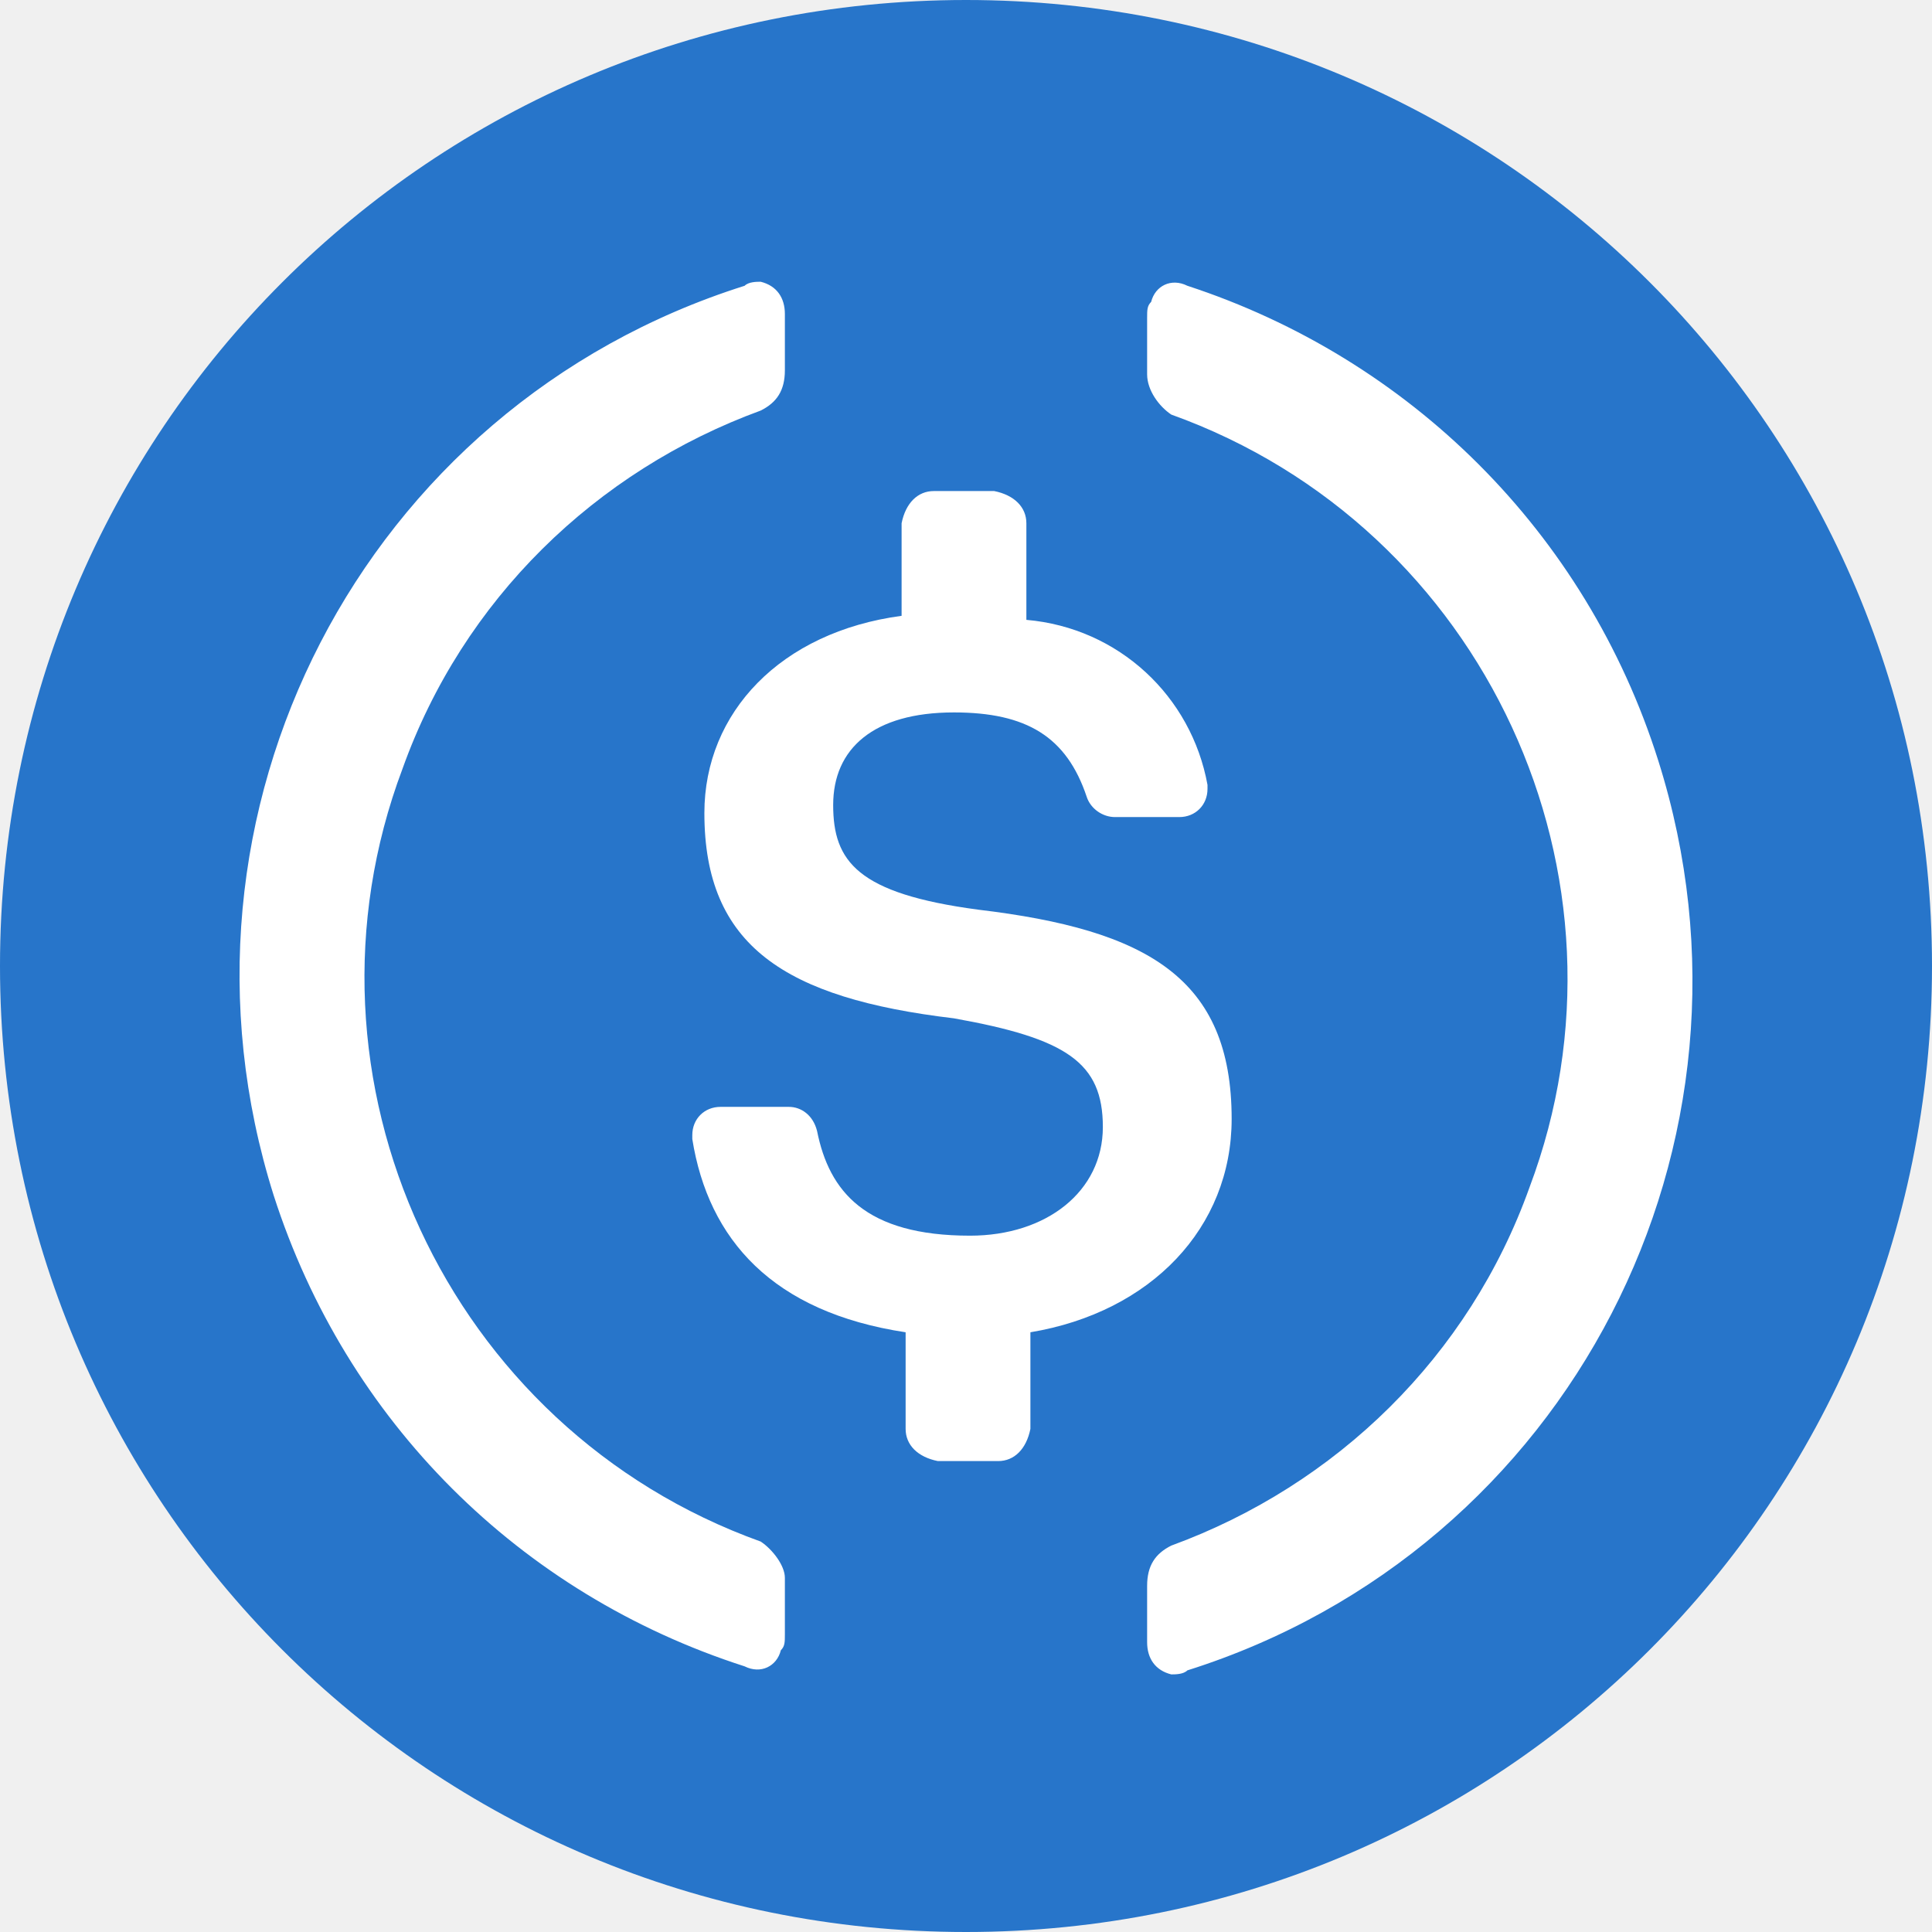
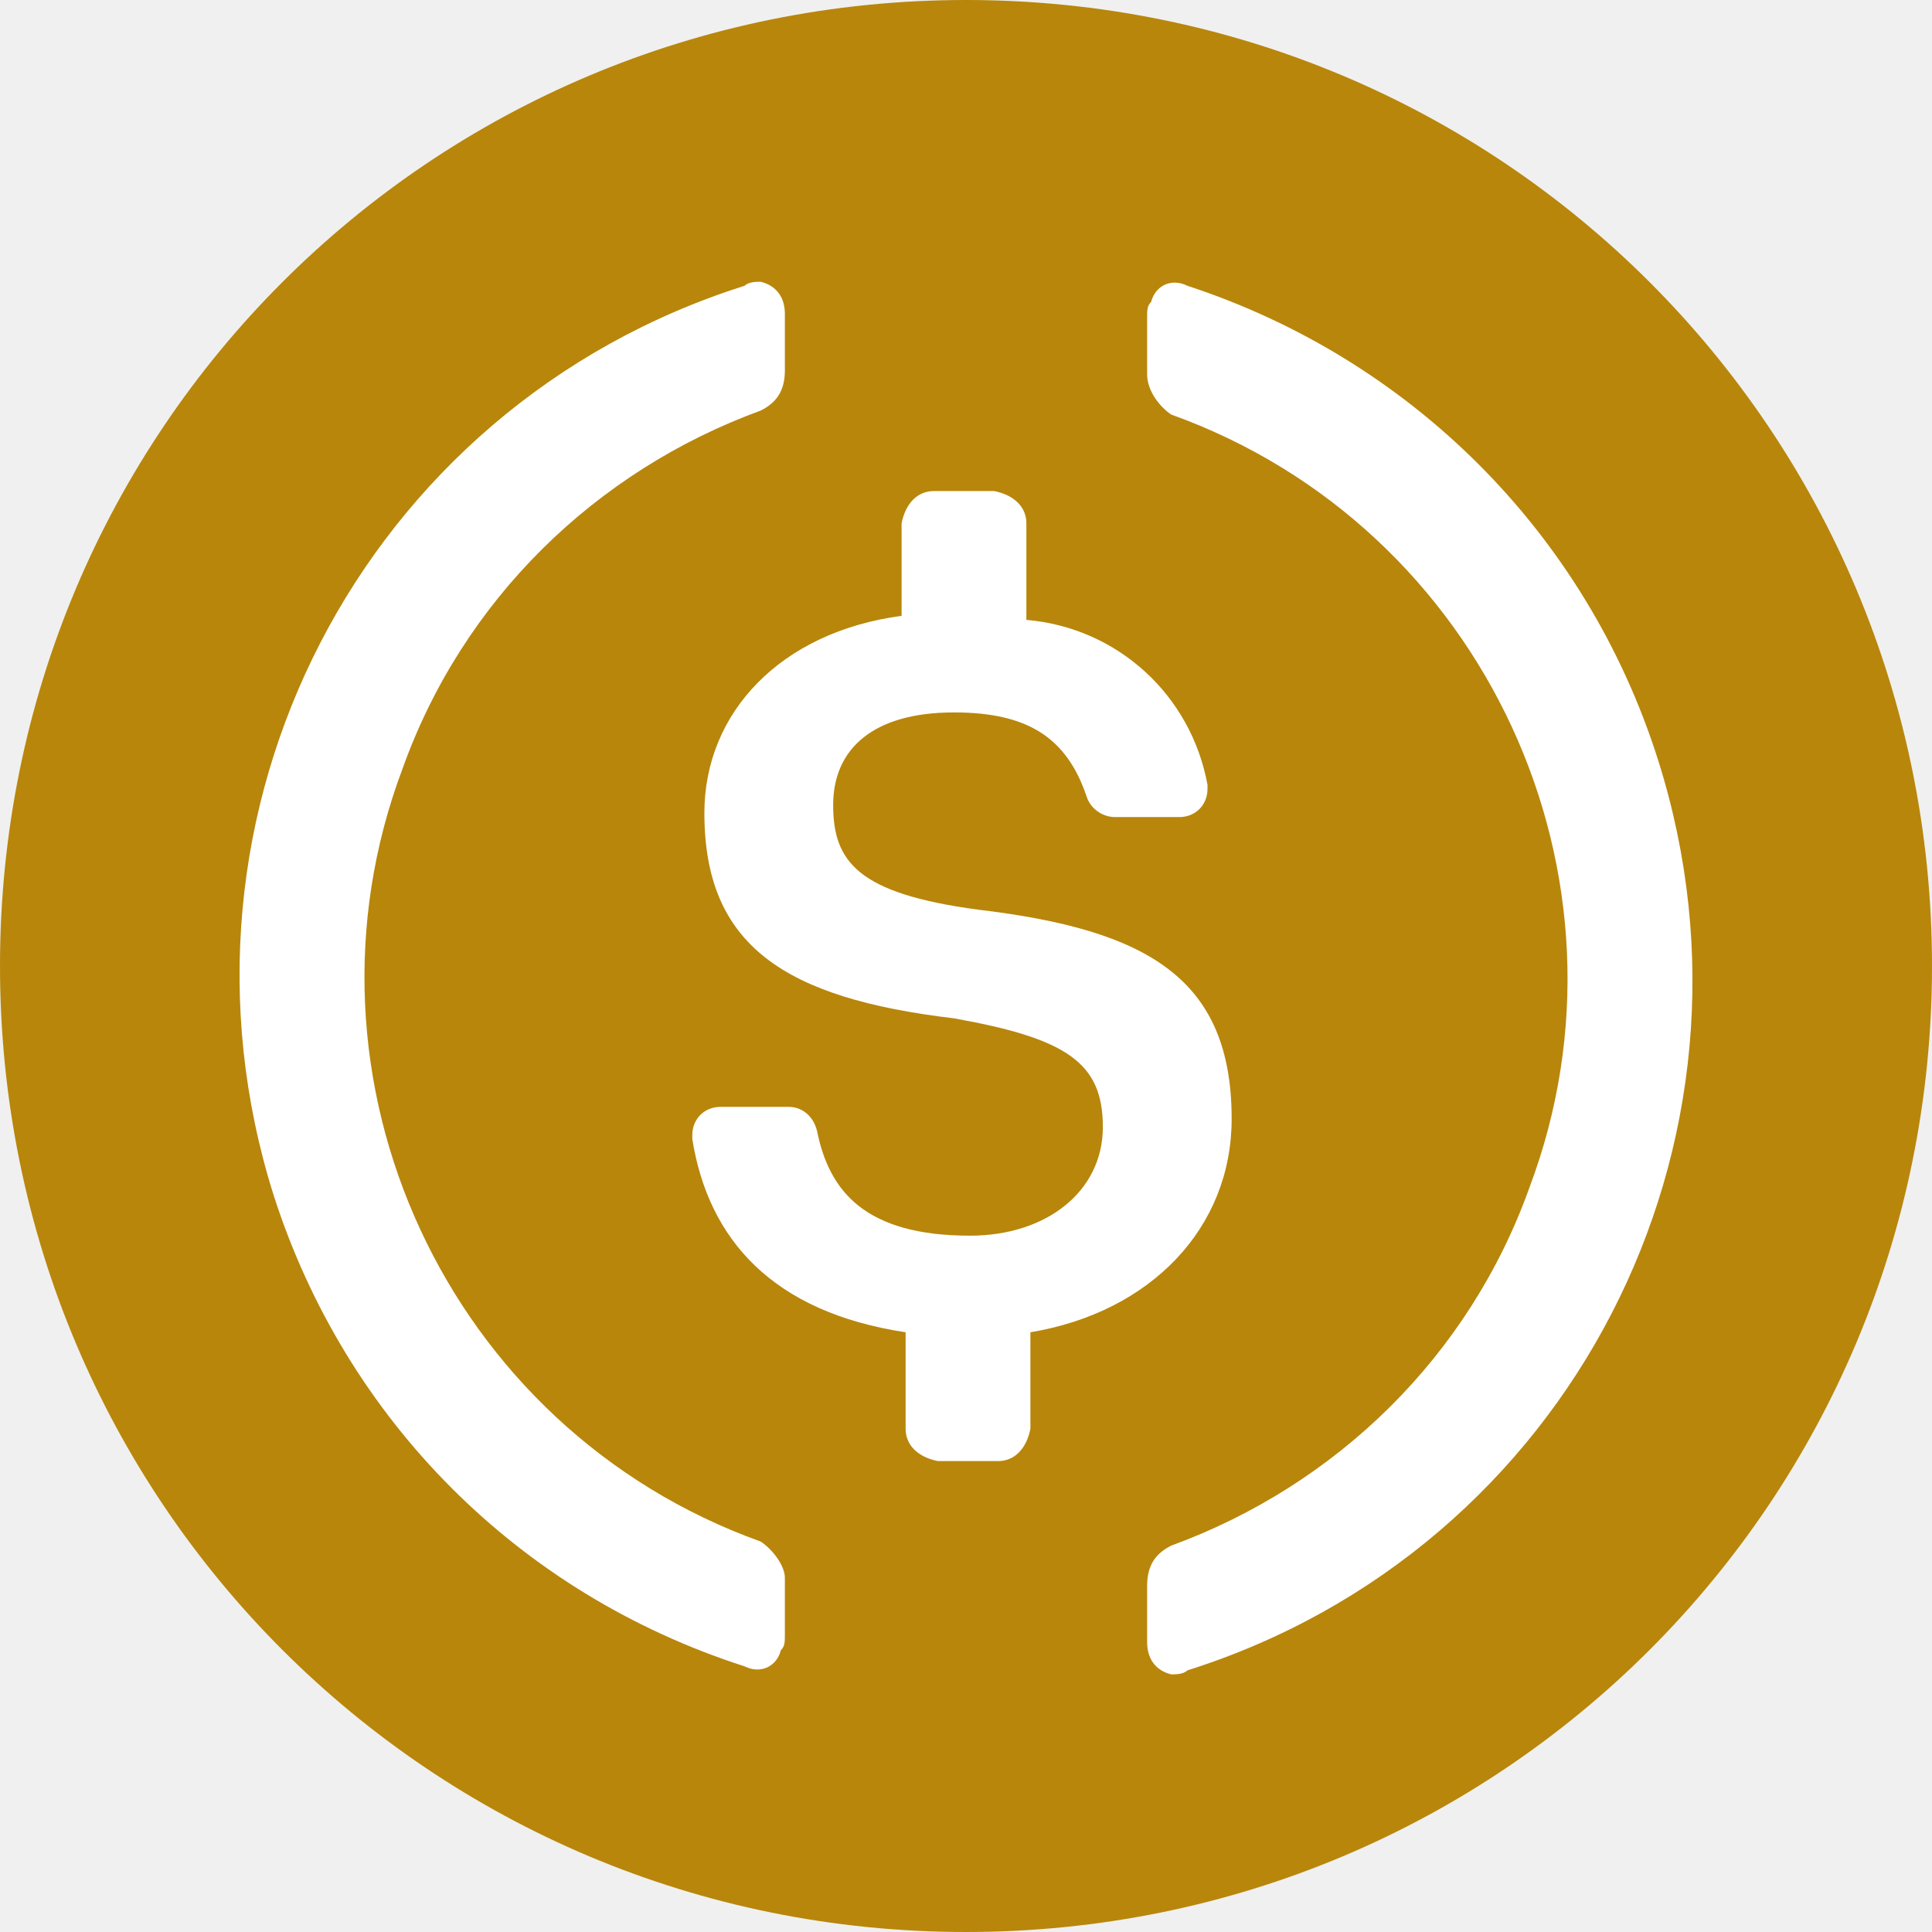
<svg xmlns="http://www.w3.org/2000/svg" data-name="86977684-12db-4850-8f30-233a7c267d11" viewBox="0 0 2000 2000">
-   <path d="M1000 2000c554.17 0 1000-445.83 1000-1000S1554.17 0 1000 0 0 445.83 0 1000s445.83 1000 1000 1000z" fill="#2775ca" />
+   <path d="M1000 2000c554.17 0 1000-445.83 1000-1000S1554.17 0 1000 0 0 445.83 0 1000s445.83 1000 1000 1000z" fill="#B8860B" />
  <path d="M1275 1158.33c0-145.83-87.5-195.83-262.5-216.66-125-16.67-150-50-150-108.34s41.67-95.83 125-95.83c75 0 116.67 25 137.5 87.5 4.17 12.5 16.67 20.83 29.17 20.83h66.66c16.67 0 29.17-12.5 29.17-29.16v-4.17c-16.67-91.67-91.67-162.5-187.5-170.83v-100c0-16.67-12.5-29.17-33.33-33.34h-62.5c-16.67 0-29.17 12.5-33.34 33.34v95.83c-125 16.67-204.16 100-204.16 204.17 0 137.5 83.33 191.66 258.33 212.5 116.67 20.83 154.17 45.83 154.17 112.5s-58.34 112.5-137.5 112.5c-108.34 0-145.84-45.84-158.34-108.34-4.16-16.66-16.66-25-29.16-25h-70.84c-16.66 0-29.16 12.5-29.16 29.17v4.17c16.66 104.16 83.33 179.16 220.83 200v100c0 16.66 12.5 29.16 33.33 33.33h62.5c16.67 0 29.17-12.5 33.34-33.33v-100c125-20.84 208.33-108.34 208.33-220.84z" fill="#fff" />
  <path d="M787.5 1595.83c-325-116.66-491.67-479.16-370.83-800 62.5-175 200-308.33 370.83-370.83 16.67-8.33 25-20.83 25-41.67V325c0-16.67-8.33-29.17-25-33.33-4.17 0-12.5 0-16.67 4.16-395.83 125-612.5 545.84-487.5 941.67 75 233.33 254.17 412.5 487.5 487.5 16.67 8.33 33.34 0 37.5-16.67 4.17-4.16 4.17-8.33 4.17-16.66v-58.34c0-12.5-12.5-29.16-25-37.5zM1229.17 295.83c-16.67-8.33-33.34 0-37.5 16.67-4.17 4.17-4.17 8.33-4.17 16.67v58.33c0 16.67 12.5 33.33 25 41.67 325 116.66 491.67 479.16 370.83 800-62.5 175-200 308.33-370.83 370.83-16.67 8.33-25 20.83-25 41.67V1700c0 16.67 8.33 29.17 25 33.33 4.17 0 12.5 0 16.67-4.16 395.83-125 612.5-545.84 487.5-941.67-75-237.5-258.34-416.67-487.5-491.67z" fill="#fff" />
</svg>
